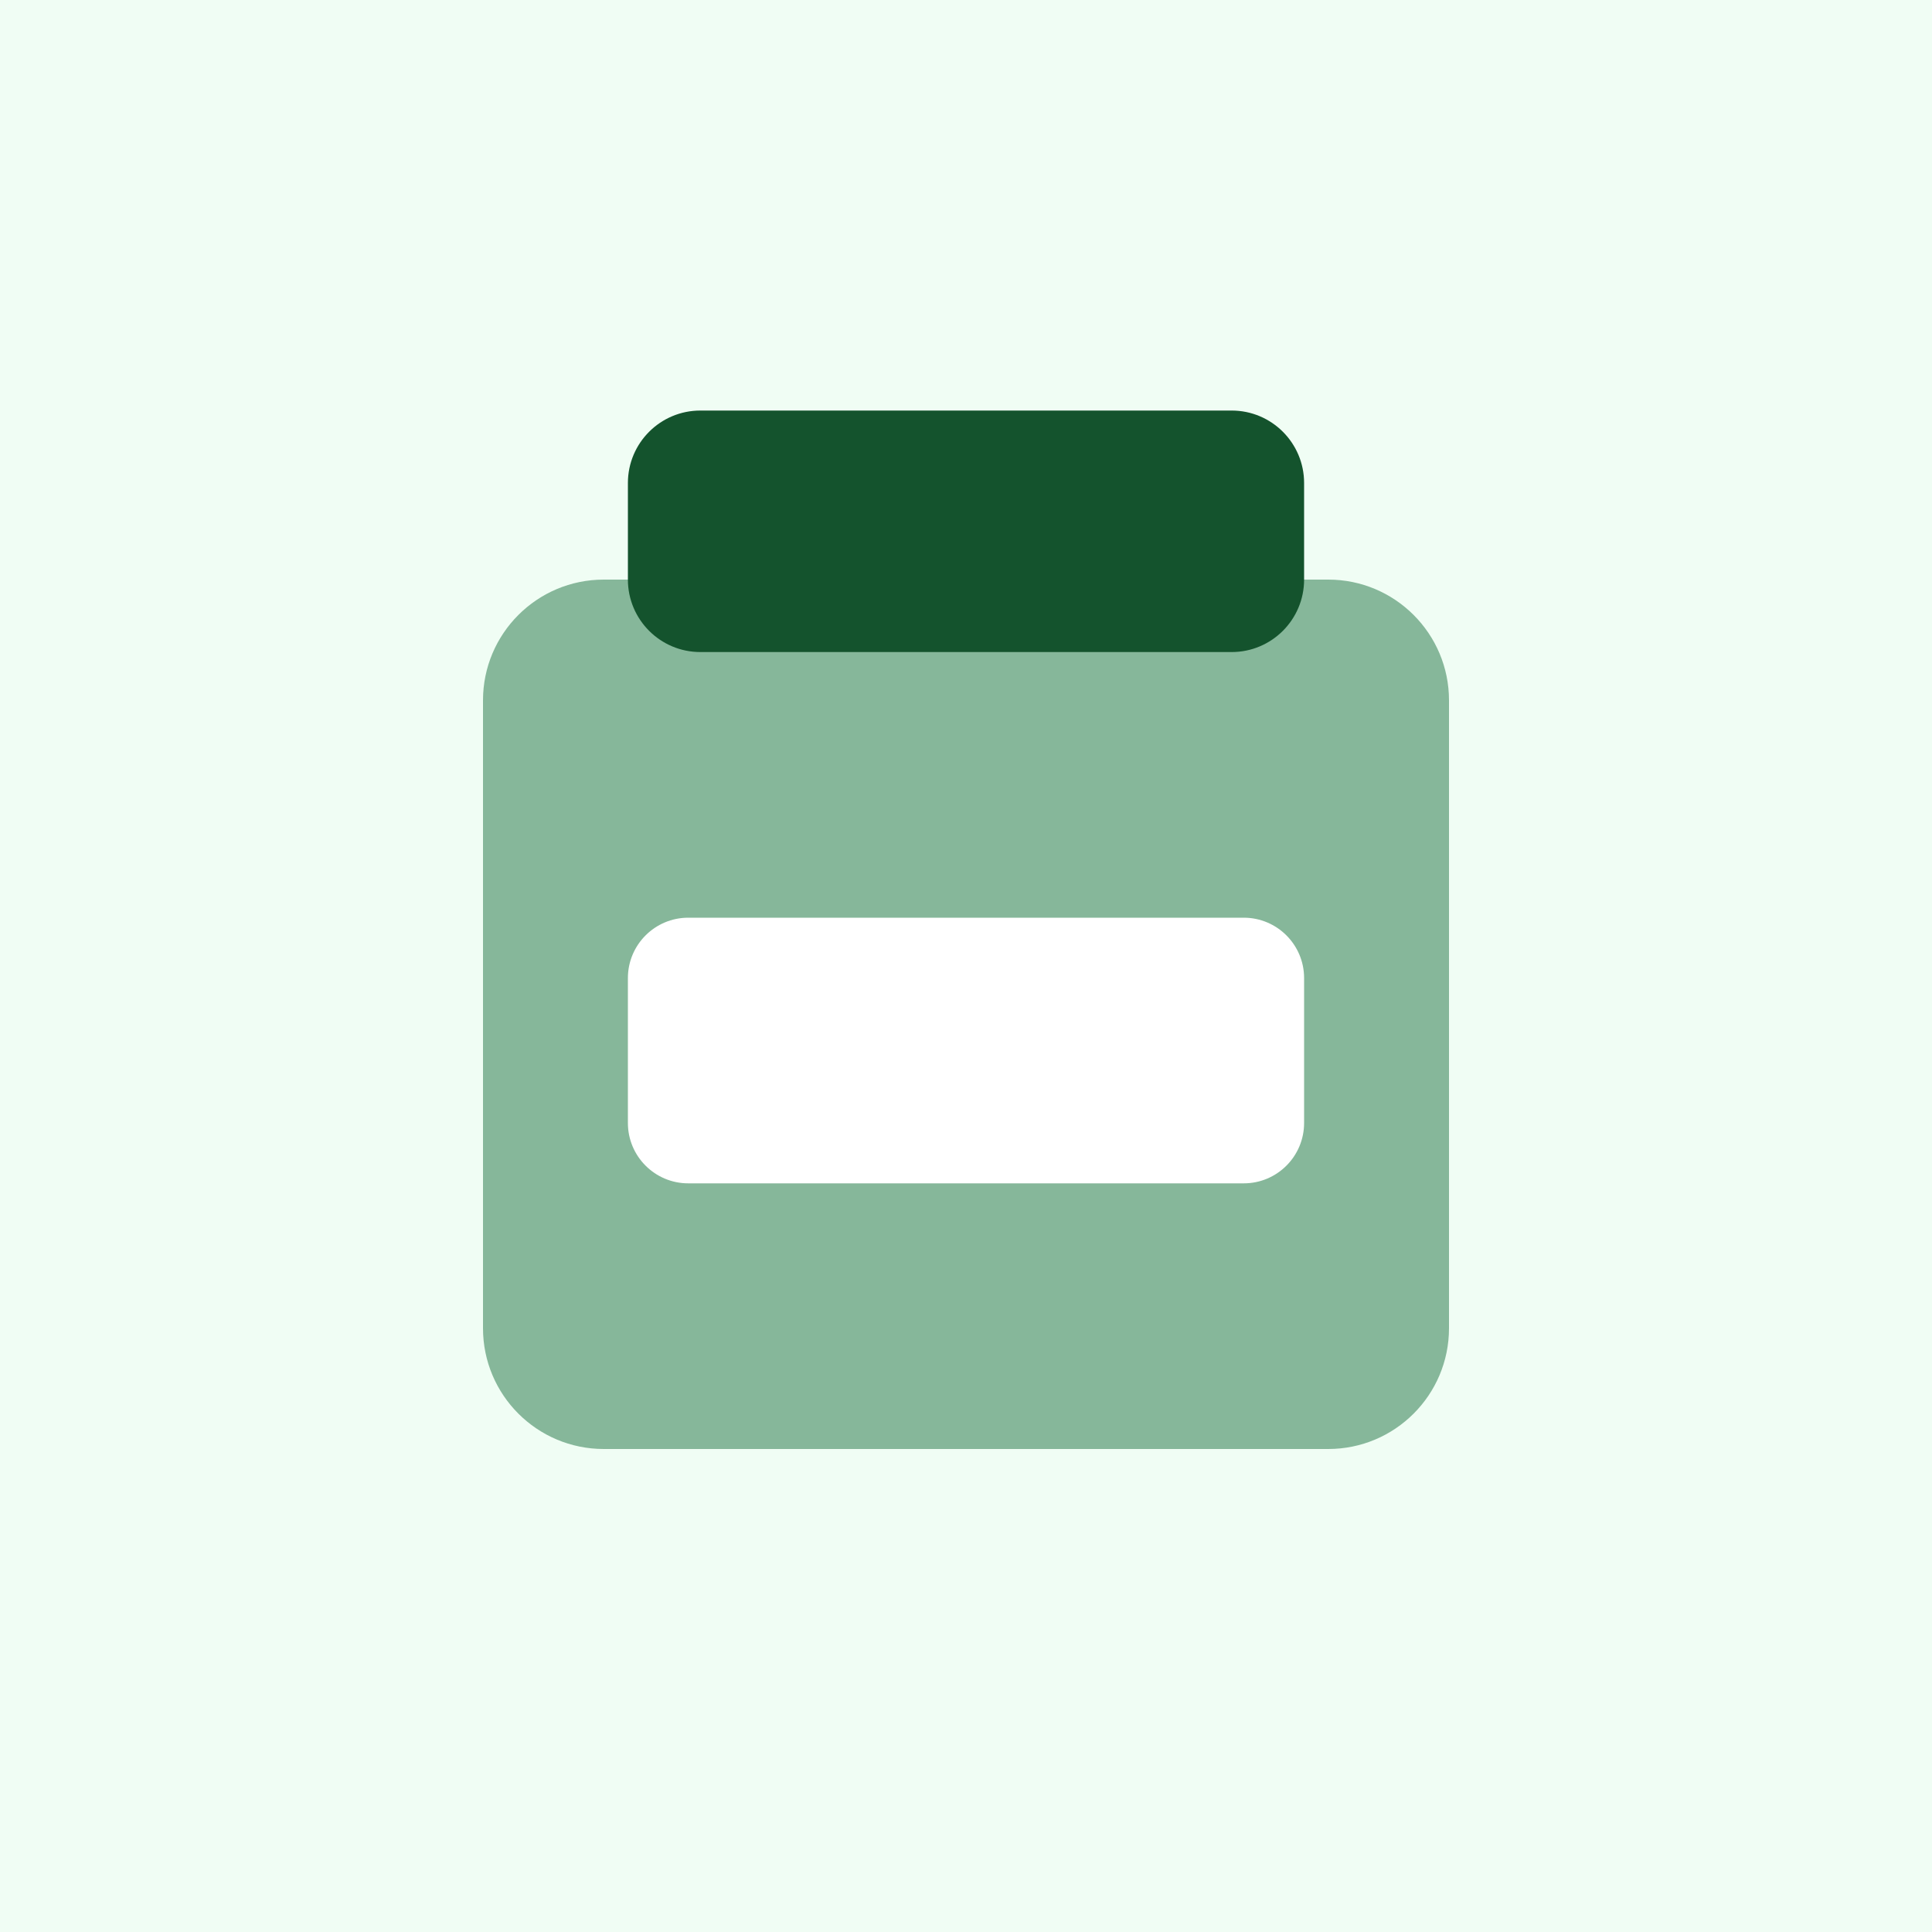
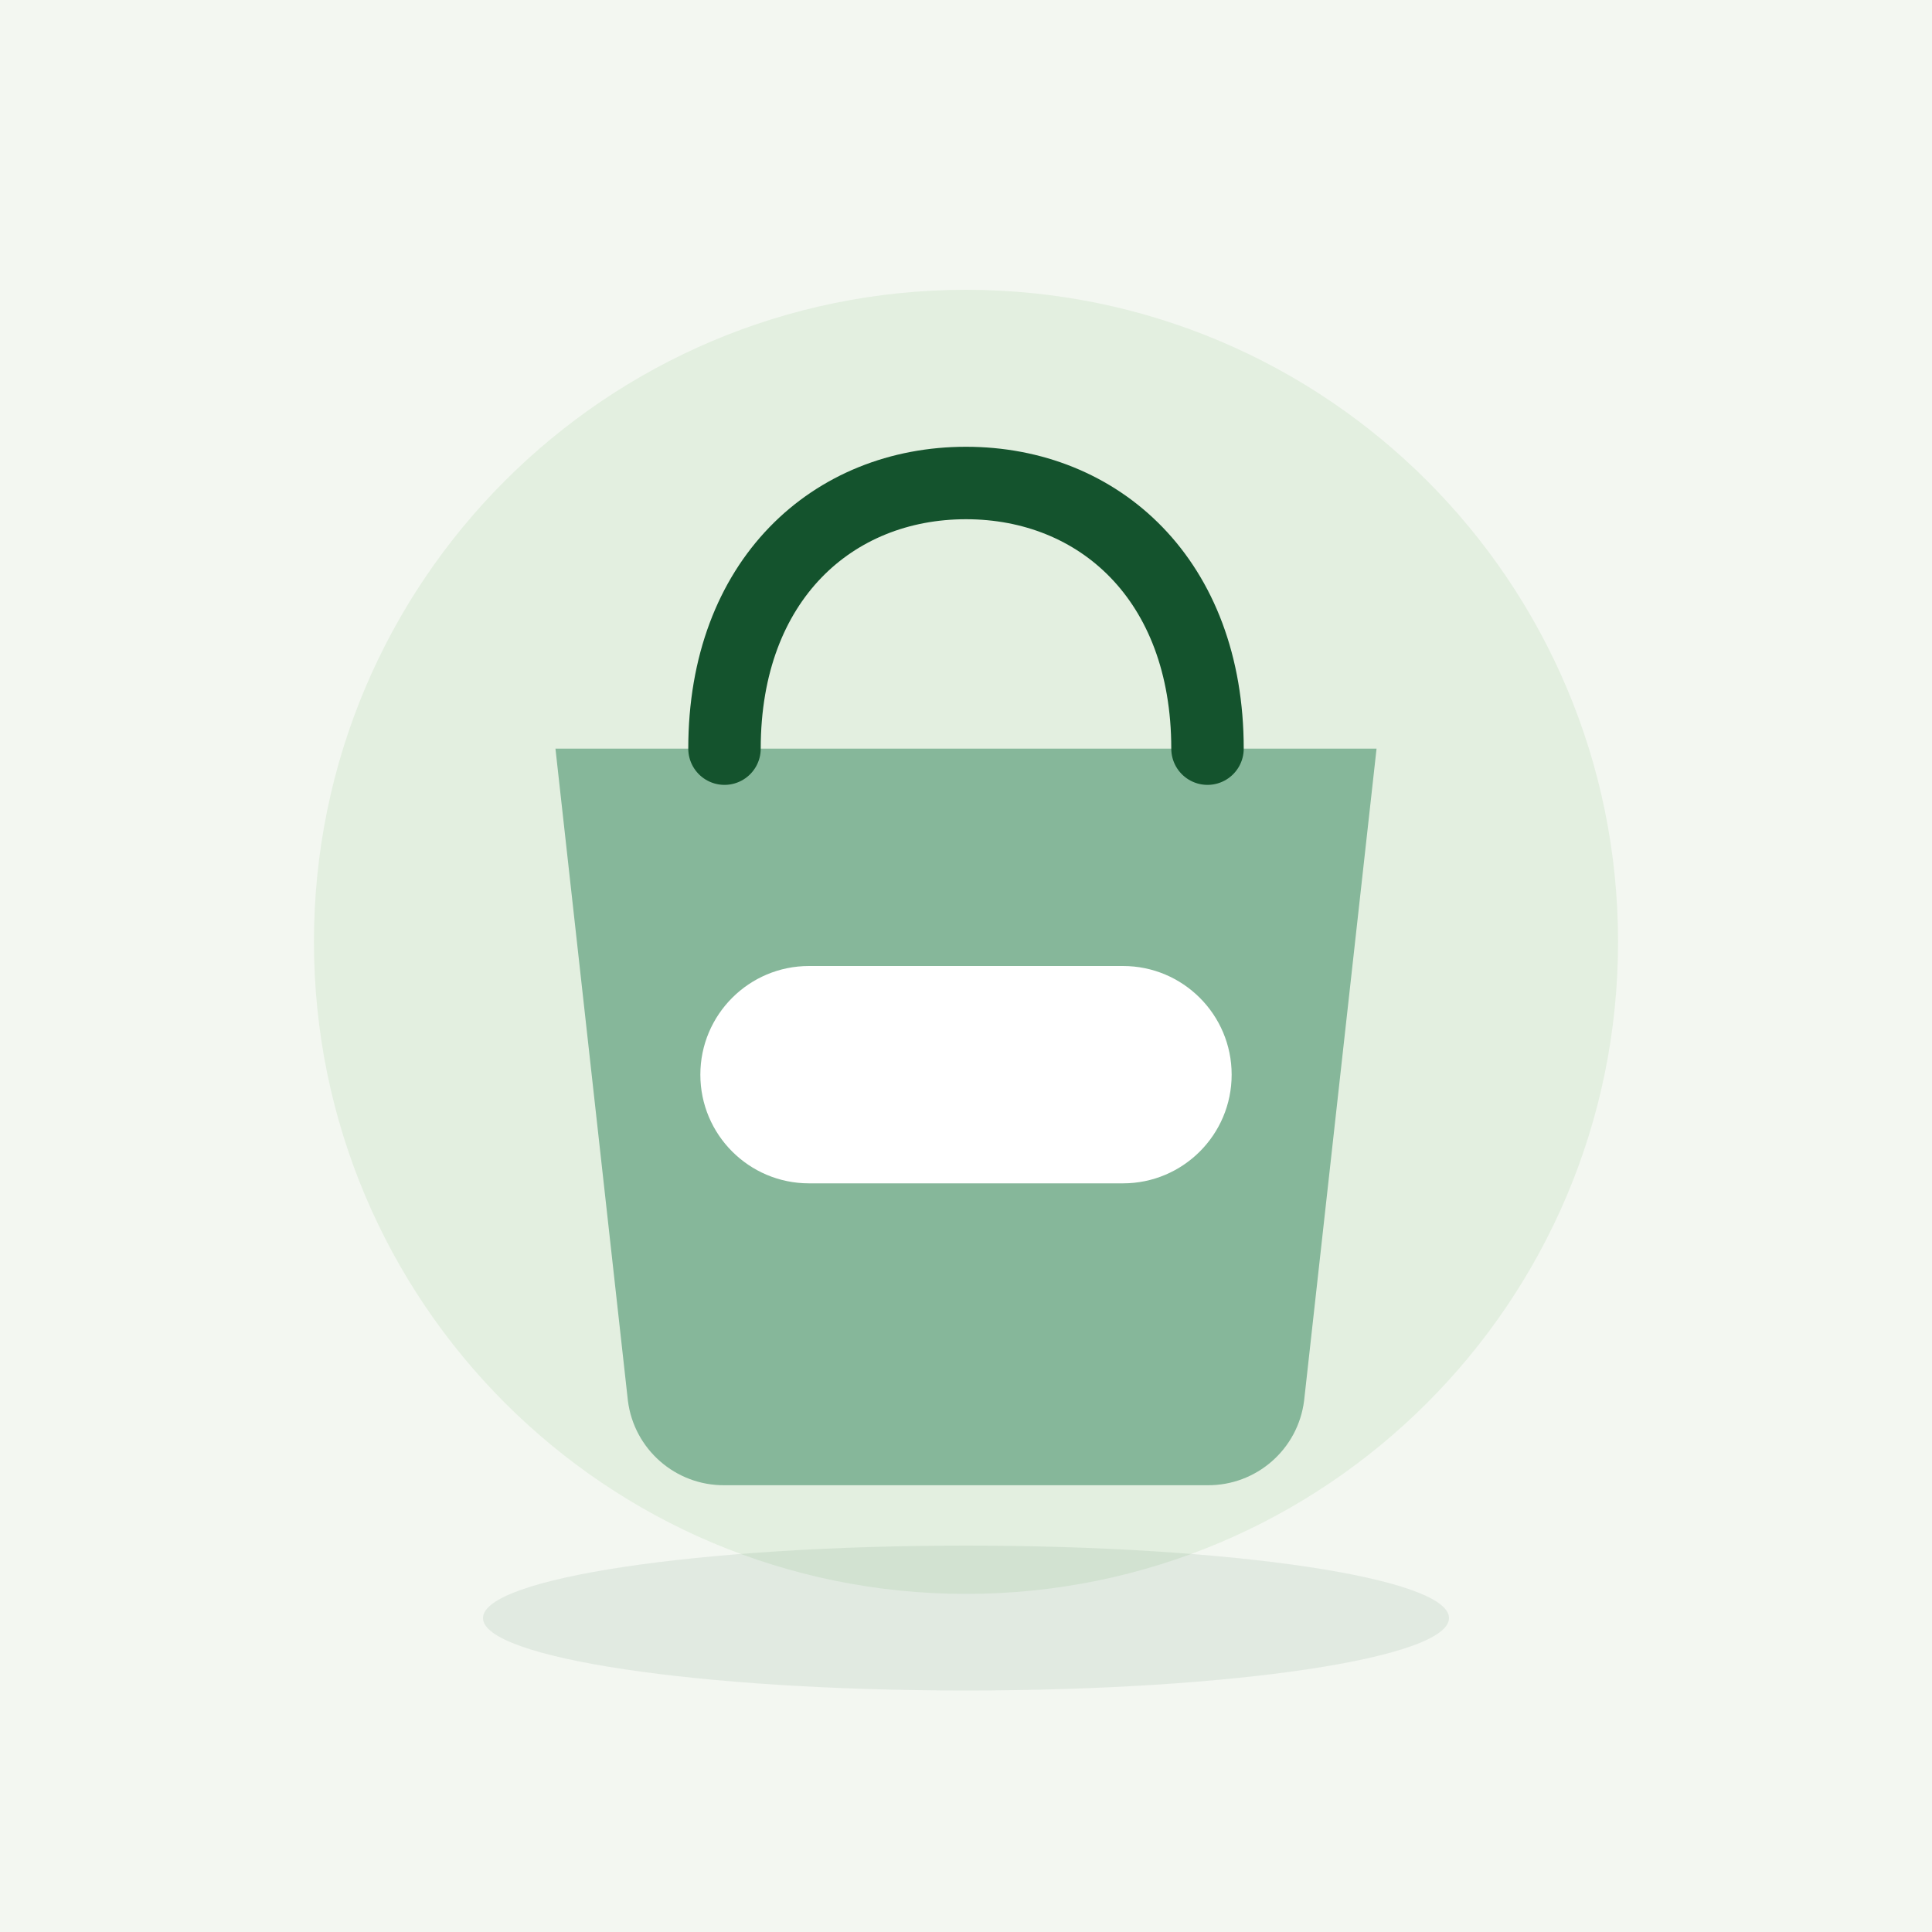
<svg xmlns="http://www.w3.org/2000/svg" viewBox="0 0 160 160" width="160" height="160" role="img" aria-label="Product picture placeholder">
-   <rect width="160" height="160" fill="#f0fdf4" />
-   <rect x="40" y="48" width="80" height="72" rx="10" fill="#86b79a" />
-   <rect x="52" y="34" width="56" height="20" rx="6" fill="#14532d" />
-   <rect x="52" y="76" width="56" height="22" rx="5" fill="#ffffff" />
+   <rect width="160" height="160" fill="#f3f7f1" />
+   <circle cx="80" cy="78" r="54" fill="#e3efe0" />
+   <ellipse cx="80" cy="134" rx="40" ry="6" fill="#14532d" fill-opacity="0.08" />
+   <path d="M46 62h68l-6 54a8 8 0 0 1-8 7H60a8 8 0 0 1-8-7z" fill="#86b79a" />
+   <path d="M60 62c0-14 9-22 20-22s20 8 20 22" fill="none" stroke="#14532d" stroke-width="6" stroke-linecap="round" />
+   <rect x="58" y="80" width="44" height="18" rx="9" fill="#ffffff" />
</svg>
